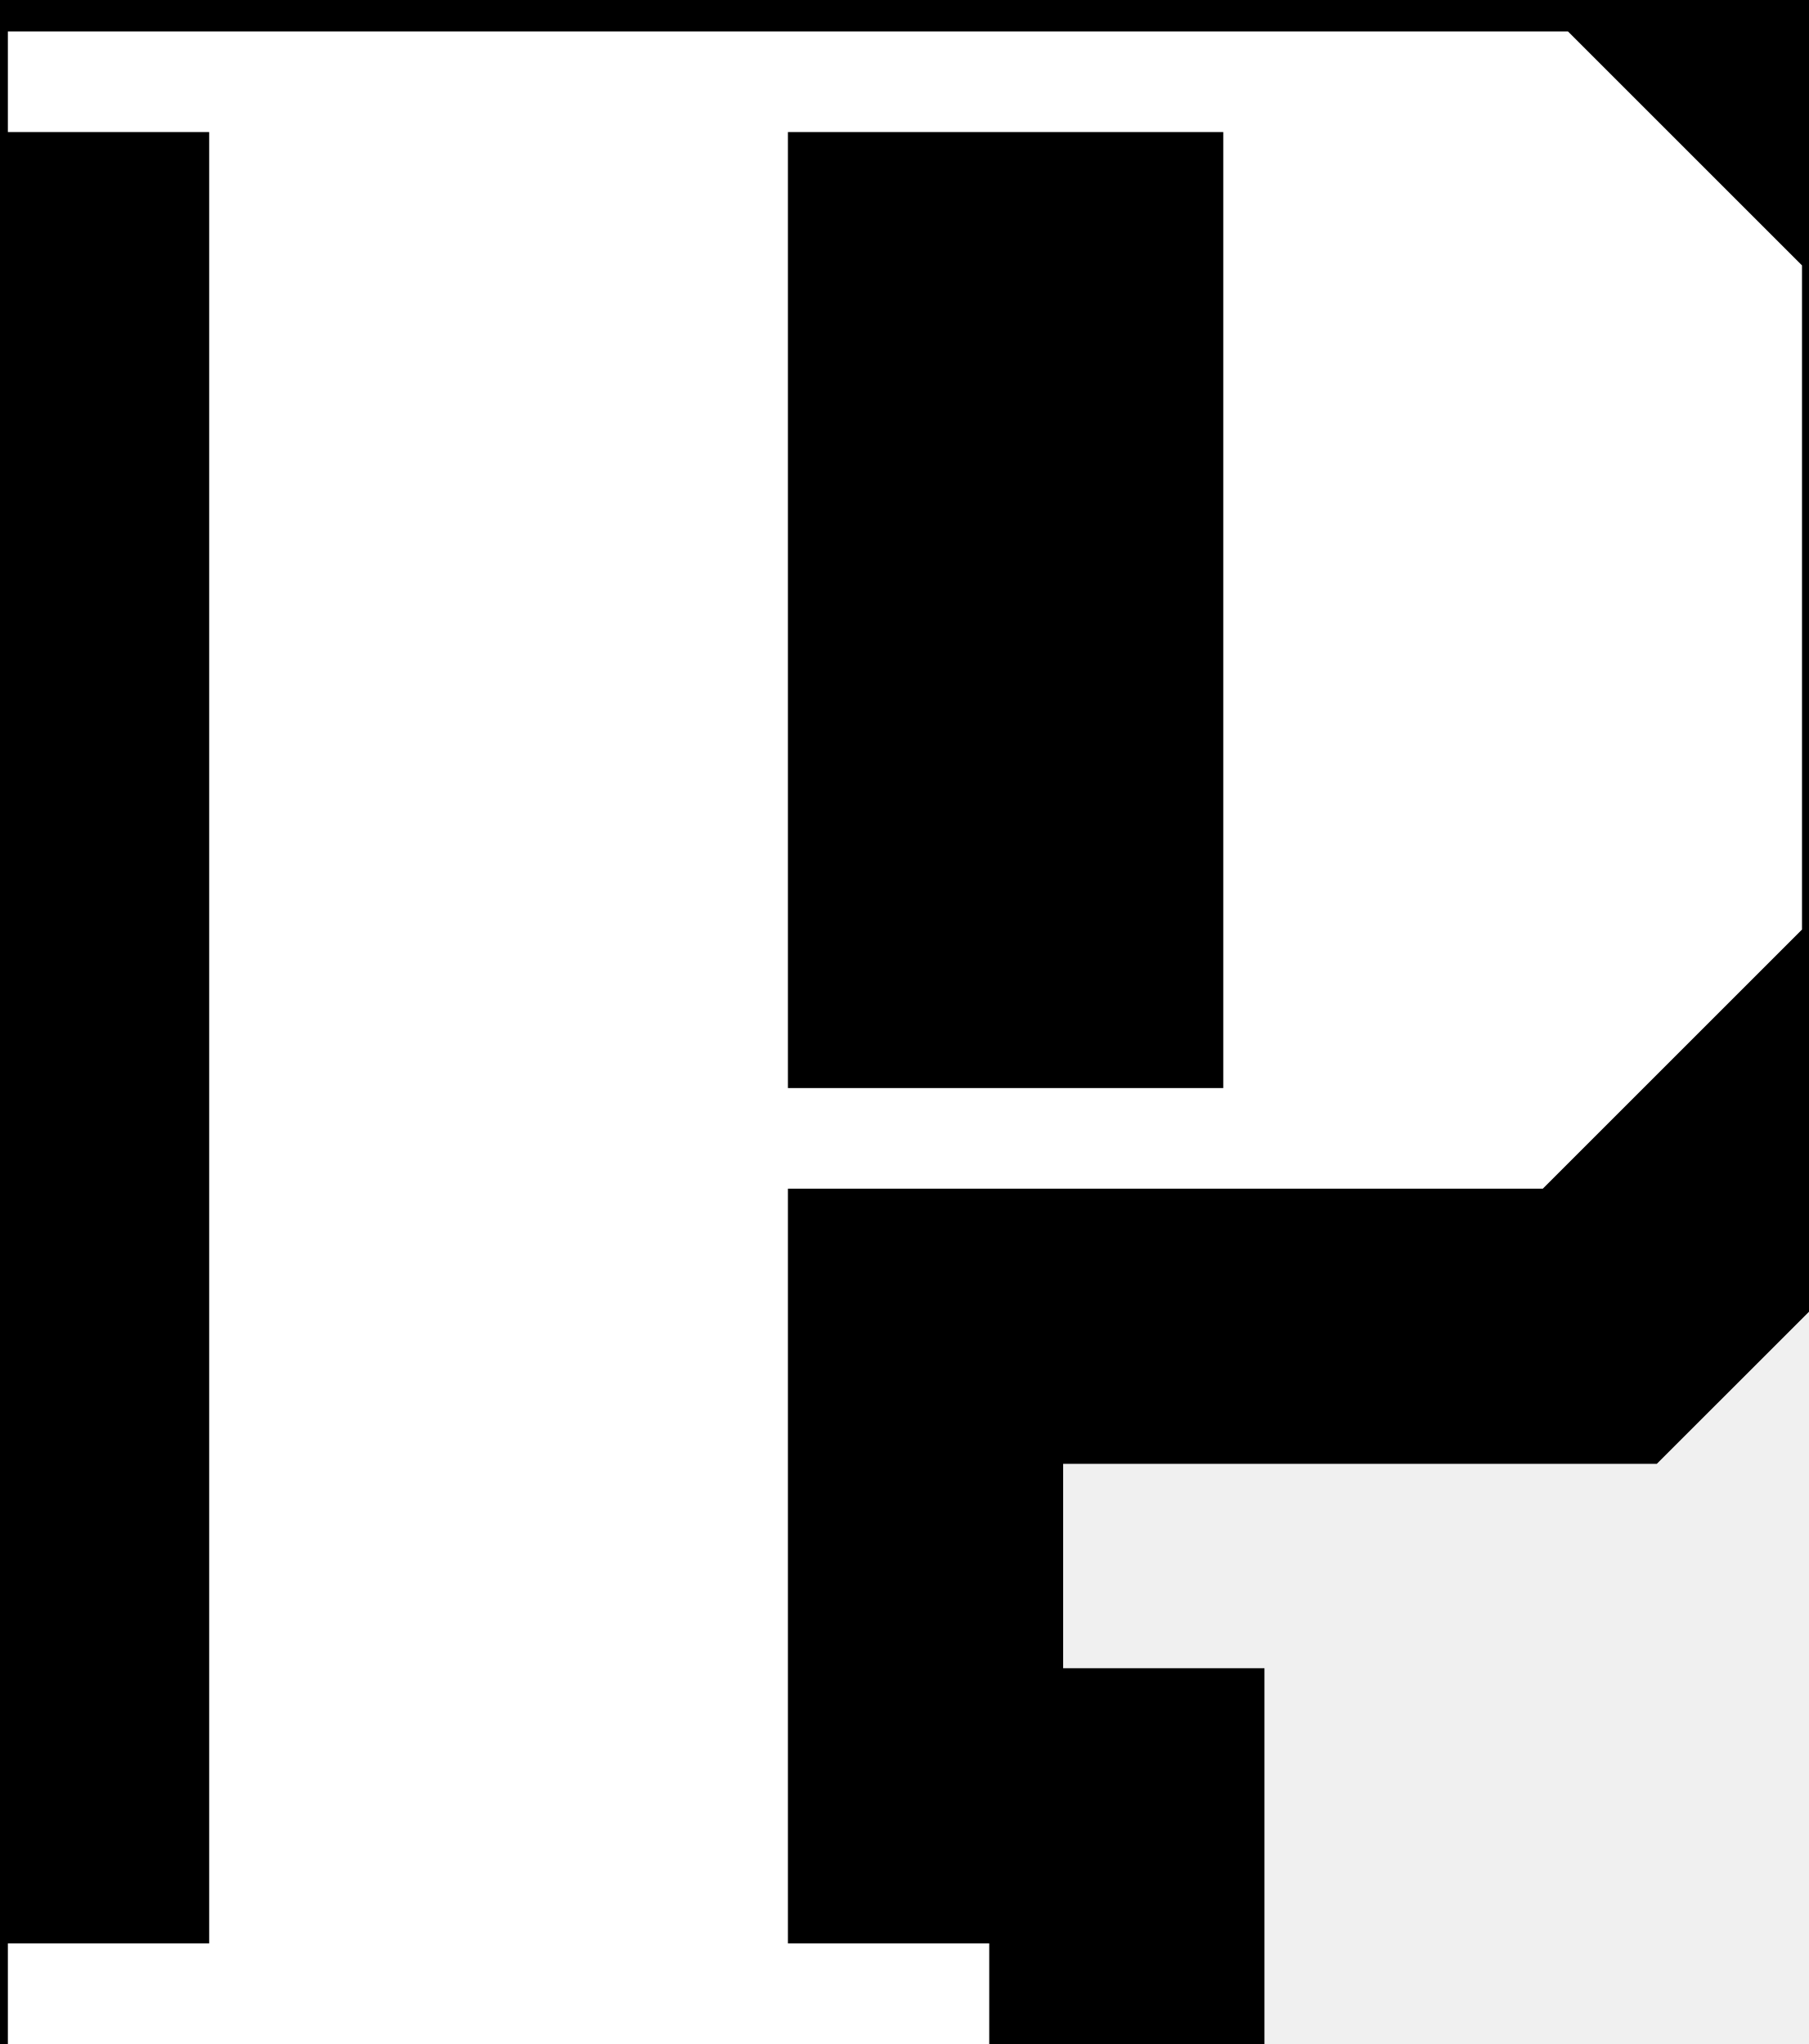
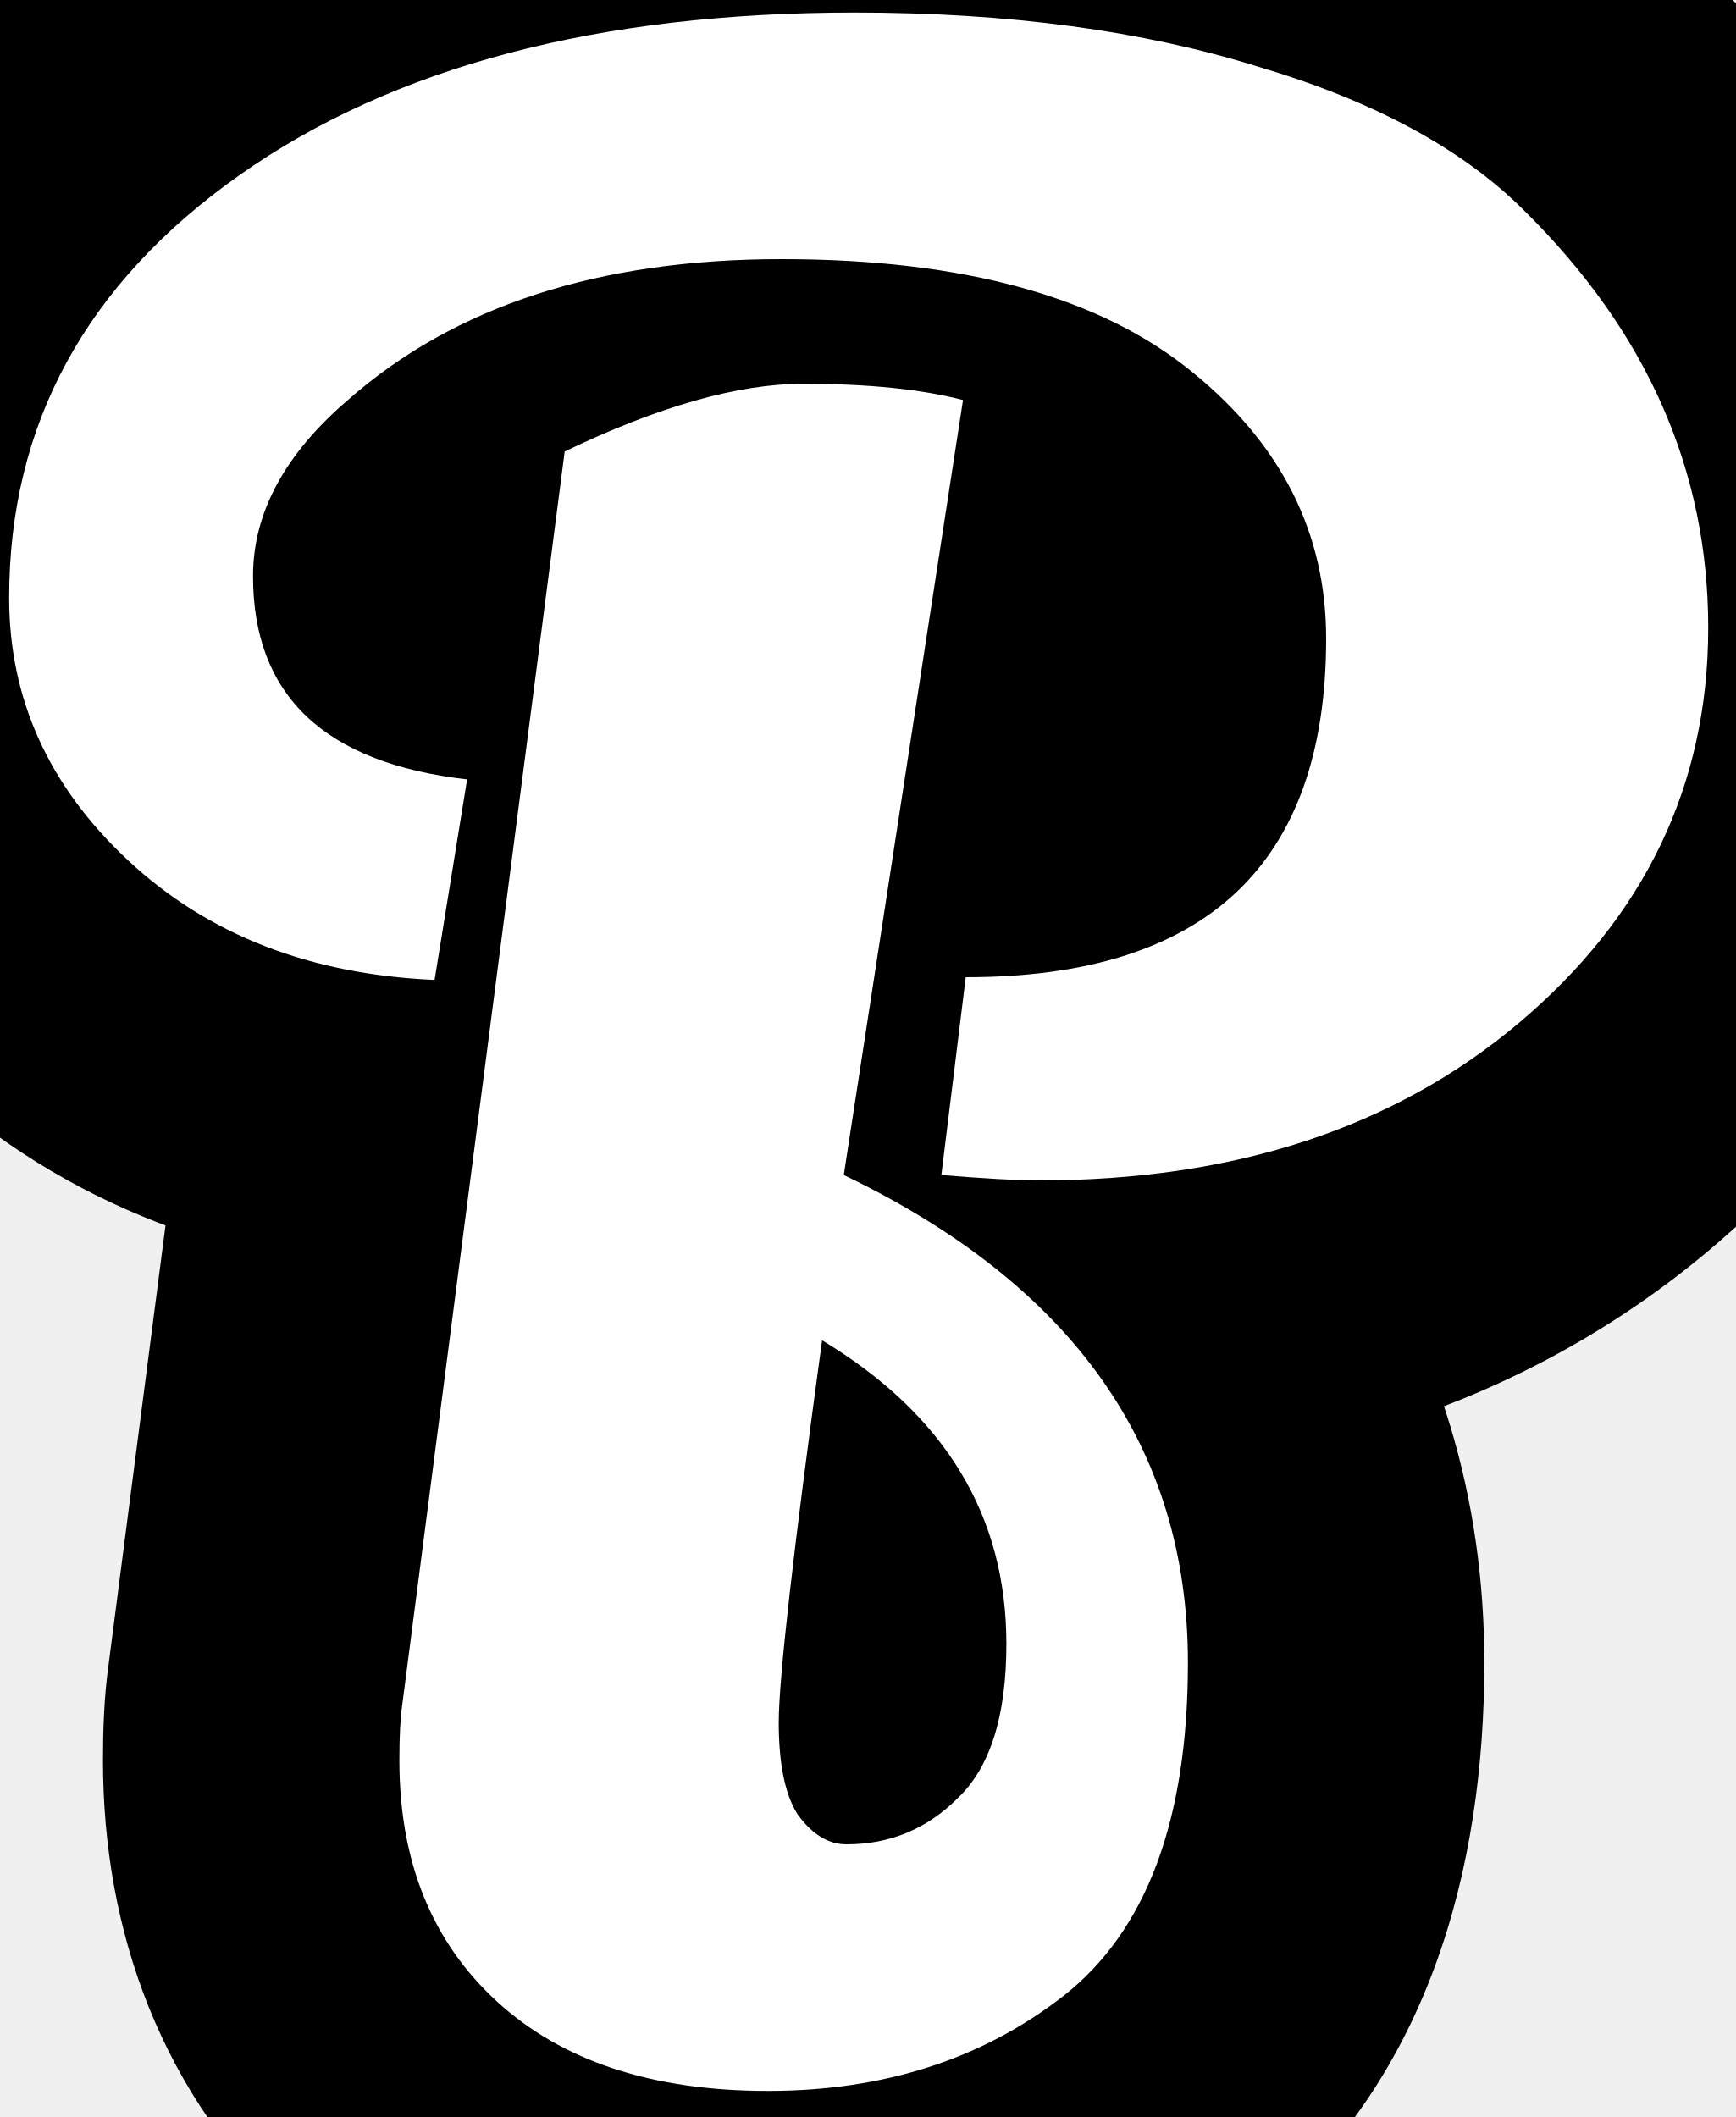
- <svg xmlns="http://www.w3.org/2000/svg" width="46" height="52" viewBox="0 0 46 52" fill="none">
-   <mask id="path-1-outside-1_3_22" maskUnits="userSpaceOnUse" x="-7" y="-7" width="60" height="66" fill="black">
-     <rect fill="white" x="-7" y="-7" width="60" height="66" />
-     <path d="M45.832 6.752V23.648L39.24 30.24H20.04V49.44H25.16V52H0.2V49.44H5.32V3.36H0.2V0.8H39.88L45.832 6.752ZM20.04 27.68H31.112V3.36H20.04V27.68Z" />
+ <svg xmlns="http://www.w3.org/2000/svg" width="41" height="50" viewBox="0 0 41 50" fill="none">
+   <mask id="path-1-outside-1_3_22" maskUnits="userSpaceOnUse" x="-7" y="-7" width="55" height="64" fill="black">
+     <rect fill="white" x="-7" y="-7" width="55" height="64" />
+     <path d="M0.216 14.12C0.216 10.024 2.029 6.696 5.656 4.136C9.283 1.576 14.125 0.296 20.184 0.296C23.811 0.296 26.989 0.723 29.72 1.576C32.451 2.387 34.541 3.517 35.992 4.968C38.893 7.827 40.344 11.112 40.344 14.824C40.344 18.536 38.851 21.651 35.864 24.168C32.92 26.643 29.144 27.88 24.536 27.88C24.024 27.88 23.256 27.837 22.232 27.752L22.808 23.08C28.483 23.08 31.32 20.413 31.32 15.08C31.32 12.605 30.275 10.515 28.184 8.808C26.008 7.016 22.765 6.12 18.456 6.12C14.147 6.12 10.733 7.229 8.216 9.448C6.723 10.728 5.976 12.115 5.976 13.608C5.976 16.424 7.661 18.024 11.032 18.408L10.264 23.144C7.32 23.016 4.909 22.077 3.032 20.328C1.155 18.579 0.216 16.509 0.216 14.12ZM22.744 9.448L19.928 27.752C25.347 30.355 28.056 34.195 28.056 39.272C28.056 42.984 27.075 45.608 25.112 47.144C23.192 48.637 20.867 49.384 18.136 49.384C15.405 49.384 13.272 48.68 11.736 47.272C10.2 45.864 9.432 43.965 9.432 41.576C9.432 41.021 9.453 40.595 9.496 40.296L13.336 10.664C15.555 9.597 17.432 9.064 18.968 9.064C20.504 9.064 21.763 9.192 22.744 9.448ZM19.992 43.56C21.016 43.56 21.891 43.197 22.616 42.472C23.384 41.747 23.768 40.531 23.768 38.824C23.768 35.795 22.317 33.405 19.416 31.656C18.733 36.648 18.392 39.656 18.392 40.68C18.392 41.661 18.541 42.387 18.84 42.856C19.181 43.325 19.565 43.56 19.992 43.56Z" />
  </mask>
-   <path d="M45.832 6.752V23.648L39.24 30.24H20.04V49.44H25.16V52H0.2V49.44H5.32V3.36H0.2V0.8H39.88L45.832 6.752ZM20.04 27.68H31.112V3.36H20.04V27.68Z" fill="white" />
-   <path d="M45.832 6.752H52.832V3.853L50.782 1.802L45.832 6.752ZM45.832 23.648L50.782 28.598L52.832 26.547V23.648H45.832ZM39.24 30.24V37.24H42.139L44.19 35.19L39.24 30.24ZM20.04 30.24V23.24H13.04V30.24H20.04ZM20.04 49.44H13.04V56.44H20.04V49.44ZM25.16 49.44H32.16V42.44H25.16V49.44ZM25.16 52V59H32.16V52H25.16ZM0.2 52H-6.8V59H0.2V52ZM0.2 49.44V42.44H-6.8V49.44H0.2ZM5.32 49.44V56.44H12.32V49.44H5.32ZM5.32 3.36H12.32V-3.64H5.32V3.36ZM0.2 3.36H-6.8V10.36H0.2V3.36ZM0.2 0.8V-6.2H-6.8V0.8H0.2ZM39.88 0.8L44.83 -4.15L42.779 -6.2H39.88V0.8ZM20.04 27.68H13.04V34.68H20.04V27.68ZM31.112 27.68V34.68H38.112V27.68H31.112ZM31.112 3.36H38.112V-3.64H31.112V3.36ZM20.04 3.36V-3.64H13.04V3.36H20.04ZM38.832 6.752V23.648H52.832V6.752H38.832ZM40.882 18.698L34.29 25.29L44.19 35.19L50.782 28.598L40.882 18.698ZM39.24 23.24H20.04V37.24H39.24V23.24ZM13.04 30.24V49.44H27.04V30.24H13.04ZM20.04 56.44H25.16V42.44H20.04V56.44ZM18.16 49.44V52H32.16V49.44H18.16ZM25.16 45H0.2V59H25.16V45ZM7.2 52V49.44H-6.8V52H7.2ZM0.2 56.44H5.32V42.44H0.2V56.44ZM12.32 49.44V3.36H-1.68V49.44H12.32ZM5.32 -3.64H0.2V10.36H5.32V-3.64ZM7.2 3.36V0.8H-6.8V3.36H7.2ZM0.2 7.8H39.88V-6.2H0.2V7.8ZM34.93 5.75L40.882 11.702L50.782 1.802L44.83 -4.15L34.93 5.75ZM20.04 34.68H31.112V20.68H20.04V34.68ZM38.112 27.68V3.36H24.112V27.68H38.112ZM31.112 -3.64H20.04V10.36H31.112V-3.64ZM13.04 3.36V27.68H27.04V3.36H13.04Z" fill="black" mask="url(#path-1-outside-1_3_22)" />
+   <path d="M0.216 14.12C0.216 10.024 2.029 6.696 5.656 4.136C9.283 1.576 14.125 0.296 20.184 0.296C23.811 0.296 26.989 0.723 29.72 1.576C32.451 2.387 34.541 3.517 35.992 4.968C38.893 7.827 40.344 11.112 40.344 14.824C40.344 18.536 38.851 21.651 35.864 24.168C32.92 26.643 29.144 27.88 24.536 27.88C24.024 27.88 23.256 27.837 22.232 27.752L22.808 23.08C28.483 23.08 31.32 20.413 31.32 15.08C31.32 12.605 30.275 10.515 28.184 8.808C26.008 7.016 22.765 6.12 18.456 6.12C14.147 6.12 10.733 7.229 8.216 9.448C6.723 10.728 5.976 12.115 5.976 13.608C5.976 16.424 7.661 18.024 11.032 18.408L10.264 23.144C7.32 23.016 4.909 22.077 3.032 20.328C1.155 18.579 0.216 16.509 0.216 14.12ZM22.744 9.448L19.928 27.752C25.347 30.355 28.056 34.195 28.056 39.272C28.056 42.984 27.075 45.608 25.112 47.144C23.192 48.637 20.867 49.384 18.136 49.384C15.405 49.384 13.272 48.68 11.736 47.272C10.2 45.864 9.432 43.965 9.432 41.576C9.432 41.021 9.453 40.595 9.496 40.296L13.336 10.664C15.555 9.597 17.432 9.064 18.968 9.064C20.504 9.064 21.763 9.192 22.744 9.448ZM19.992 43.56C21.016 43.56 21.891 43.197 22.616 42.472C23.384 41.747 23.768 40.531 23.768 38.824C23.768 35.795 22.317 33.405 19.416 31.656C18.733 36.648 18.392 39.656 18.392 40.68C18.392 41.661 18.541 42.387 18.84 42.856C19.181 43.325 19.565 43.56 19.992 43.56Z" fill="white" />
+   <path d="M5.656 4.136L1.619 -1.583L1.619 -1.583L5.656 4.136ZM29.72 1.576L27.632 8.257L27.68 8.272L27.728 8.287L29.72 1.576ZM35.992 4.968L31.042 9.918L31.061 9.936L31.079 9.954L35.992 4.968ZM35.864 24.168L40.368 29.526L40.375 29.52L35.864 24.168ZM22.232 27.752L15.285 26.895L14.393 34.123L21.651 34.728L22.232 27.752ZM22.808 23.08V16.08H16.618L15.861 22.224L22.808 23.08ZM28.184 8.808L23.734 14.211L23.746 14.221L23.757 14.231L28.184 8.808ZM8.216 9.448L12.771 14.763L12.808 14.731L12.844 14.7L8.216 9.448ZM11.032 18.408L17.942 19.529L19.117 12.284L11.824 11.453L11.032 18.408ZM10.264 23.144L9.96 30.137L16.177 30.408L17.174 24.265L10.264 23.144ZM3.032 20.328L-1.74 25.449L-1.74 25.449L3.032 20.328ZM22.744 9.448L29.663 10.512L30.623 4.269L24.511 2.675L22.744 9.448ZM19.928 27.752L13.009 26.688L12.22 31.816L16.897 34.062L19.928 27.752ZM25.112 47.144L29.41 52.669L29.418 52.663L29.426 52.657L25.112 47.144ZM11.736 47.272L16.466 42.112L16.466 42.112L11.736 47.272ZM9.496 40.296L16.426 41.286L16.432 41.241L16.438 41.196L9.496 40.296ZM13.336 10.664L10.303 4.355L6.882 6L6.394 9.764L13.336 10.664ZM22.616 42.472L17.81 37.383L17.737 37.452L17.666 37.522L22.616 42.472ZM19.416 31.656L23.03 25.661L13.922 20.169L12.481 30.708L19.416 31.656ZM18.84 42.856L12.934 46.614L13.051 46.797L13.179 46.973L18.84 42.856ZM7.216 14.12C7.216 12.513 7.742 11.232 9.693 9.855L1.619 -1.583C-3.683 2.16 -6.784 7.535 -6.784 14.12H7.216ZM9.693 9.855C11.777 8.383 15.055 7.296 20.184 7.296V-6.704C13.195 -6.704 6.788 -5.231 1.619 -1.583L9.693 9.855ZM20.184 7.296C23.283 7.296 25.73 7.663 27.632 8.257L31.808 -5.105C28.249 -6.218 24.339 -6.704 20.184 -6.704V7.296ZM27.728 8.287C29.753 8.888 30.673 9.549 31.042 9.918L40.942 0.018C38.409 -2.514 35.148 -4.114 31.712 -5.135L27.728 8.287ZM31.079 9.954C32.788 11.638 33.344 13.178 33.344 14.824H47.344C47.344 9.046 44.998 4.015 40.905 -0.018L31.079 9.954ZM33.344 14.824C33.344 16.352 32.856 17.549 31.353 18.816L40.375 29.52C44.846 25.753 47.344 20.72 47.344 14.824H33.344ZM31.36 18.81C29.916 20.023 27.837 20.88 24.536 20.88V34.88C30.451 34.88 35.924 33.262 40.368 29.526L31.36 18.81ZM24.536 20.88C24.326 20.88 23.795 20.858 22.813 20.776L21.651 34.728C22.717 34.817 23.722 34.88 24.536 34.88V20.88ZM29.179 28.608L29.755 23.936L15.861 22.224L15.285 26.895L29.179 28.608ZM22.808 30.08C26.62 30.08 30.781 29.193 33.986 26.181C37.272 23.092 38.32 18.941 38.32 15.08H24.32C24.32 15.812 24.22 16.156 24.191 16.24C24.174 16.286 24.224 16.143 24.398 15.979C24.765 15.634 24.671 16.08 22.808 16.08V30.08ZM38.32 15.08C38.32 10.295 36.162 6.284 32.611 3.385L23.757 14.231C24.154 14.554 24.258 14.753 24.275 14.787C24.287 14.81 24.294 14.83 24.301 14.858C24.308 14.888 24.32 14.957 24.32 15.08H38.32ZM32.634 3.404C28.692 0.158 23.57 -0.88 18.456 -0.88V13.12C21.961 13.12 23.324 13.874 23.734 14.211L32.634 3.404ZM18.456 -0.88C12.94 -0.88 7.713 0.561 3.588 4.197L12.844 14.7C13.754 13.898 15.353 13.12 18.456 13.12V-0.88ZM3.66 4.133C1.139 6.294 -1.024 9.47 -1.024 13.608H12.976C12.976 13.825 12.948 14.049 12.892 14.265C12.836 14.479 12.763 14.648 12.699 14.767C12.576 14.995 12.522 14.976 12.771 14.763L3.66 4.133ZM-1.024 13.608C-1.024 16.498 -0.103 19.601 2.42 21.997C4.77 24.227 7.711 25.075 10.24 25.363L11.824 11.453C10.982 11.357 11.395 11.213 12.06 11.843C12.411 12.177 12.676 12.587 12.832 12.996C12.977 13.378 12.976 13.618 12.976 13.608H-1.024ZM4.122 17.288L3.354 22.023L17.174 24.265L17.942 19.529L4.122 17.288ZM10.568 16.151C9.027 16.084 8.283 15.653 7.804 15.207L-1.74 25.449C1.535 28.501 5.613 29.948 9.96 30.137L10.568 16.151ZM7.804 15.207C7.23 14.672 7.216 14.412 7.216 14.12H-6.784C-6.784 18.607 -4.921 22.485 -1.74 25.449L7.804 15.207ZM15.825 8.384L13.009 26.688L26.847 28.816L29.663 10.512L15.825 8.384ZM16.897 34.062C18.825 34.988 19.804 35.91 20.304 36.62C20.758 37.263 21.056 38.056 21.056 39.272H35.056C35.056 35.411 33.999 31.745 31.744 28.549C29.535 25.418 26.45 23.119 22.959 21.442L16.897 34.062ZM21.056 39.272C21.056 40.547 20.883 41.253 20.764 41.572C20.667 41.831 20.642 41.753 20.798 41.632L29.426 52.657C33.787 49.243 35.056 44.05 35.056 39.272H21.056ZM20.814 41.618C20.273 42.04 19.511 42.384 18.136 42.384V56.384C22.222 56.384 26.111 55.235 29.41 52.669L20.814 41.618ZM18.136 42.384C17.361 42.384 16.907 42.283 16.682 42.209C16.572 42.172 16.514 42.142 16.492 42.129C16.48 42.122 16.474 42.118 16.471 42.116C16.468 42.114 16.467 42.113 16.466 42.112L7.006 52.432C10.192 55.353 14.212 56.384 18.136 56.384V42.384ZM16.466 42.112C16.448 42.096 16.455 42.099 16.471 42.122C16.478 42.132 16.485 42.143 16.49 42.152C16.495 42.162 16.497 42.167 16.497 42.167C16.497 42.167 16.494 42.158 16.488 42.139C16.483 42.119 16.474 42.088 16.466 42.042C16.45 41.95 16.432 41.799 16.432 41.576H2.432C2.432 45.611 3.805 49.498 7.006 52.432L16.466 42.112ZM16.432 41.576C16.432 41.383 16.436 41.258 16.439 41.19C16.441 41.157 16.442 41.148 16.441 41.159C16.44 41.169 16.436 41.214 16.426 41.286L2.566 39.306C2.453 40.098 2.432 40.916 2.432 41.576H16.432ZM16.438 41.196L20.278 11.564L6.394 9.764L2.554 39.396L16.438 41.196ZM16.369 16.973C17.206 16.57 17.851 16.331 18.321 16.198C18.797 16.062 18.994 16.064 18.968 16.064V2.064C15.936 2.064 12.961 3.077 10.303 4.355L16.369 16.973ZM18.968 16.064C20.18 16.064 20.787 16.172 20.977 16.221L24.511 2.675C22.738 2.212 20.828 2.064 18.968 2.064V16.064ZM19.992 50.56C22.876 50.56 25.53 49.457 27.566 47.422L17.666 37.522C17.898 37.29 18.255 37.021 18.735 36.822C19.215 36.623 19.66 36.56 19.992 36.56V50.56ZM27.422 47.561C30.249 44.892 30.768 41.31 30.768 38.824H16.768C16.768 39.188 16.723 39.168 16.805 38.908C16.898 38.614 17.164 37.992 17.81 37.383L27.422 47.561ZM30.768 38.824C30.768 33.013 27.735 28.498 23.03 25.661L15.802 37.651C16.487 38.064 16.67 38.35 16.697 38.393C16.713 38.421 16.724 38.444 16.734 38.482C16.745 38.524 16.768 38.629 16.768 38.824H30.768ZM12.481 30.708C11.831 35.459 11.392 39.057 11.392 40.68H25.392C25.392 40.729 25.392 40.588 25.431 40.13C25.466 39.717 25.522 39.16 25.603 38.445C25.765 37.018 26.013 35.077 26.352 32.604L12.481 30.708ZM11.392 40.68C11.392 42.105 11.56 44.454 12.934 46.614L24.746 39.098C25.177 39.775 25.317 40.338 25.36 40.548C25.406 40.772 25.392 40.84 25.392 40.68H11.392ZM13.179 46.973C14.324 48.547 16.576 50.56 19.992 50.56V36.56C21.138 36.56 22.19 36.895 23.034 37.411C23.82 37.891 24.28 38.435 24.501 38.739L13.179 46.973Z" fill="black" mask="url(#path-1-outside-1_3_22)" />
</svg>
